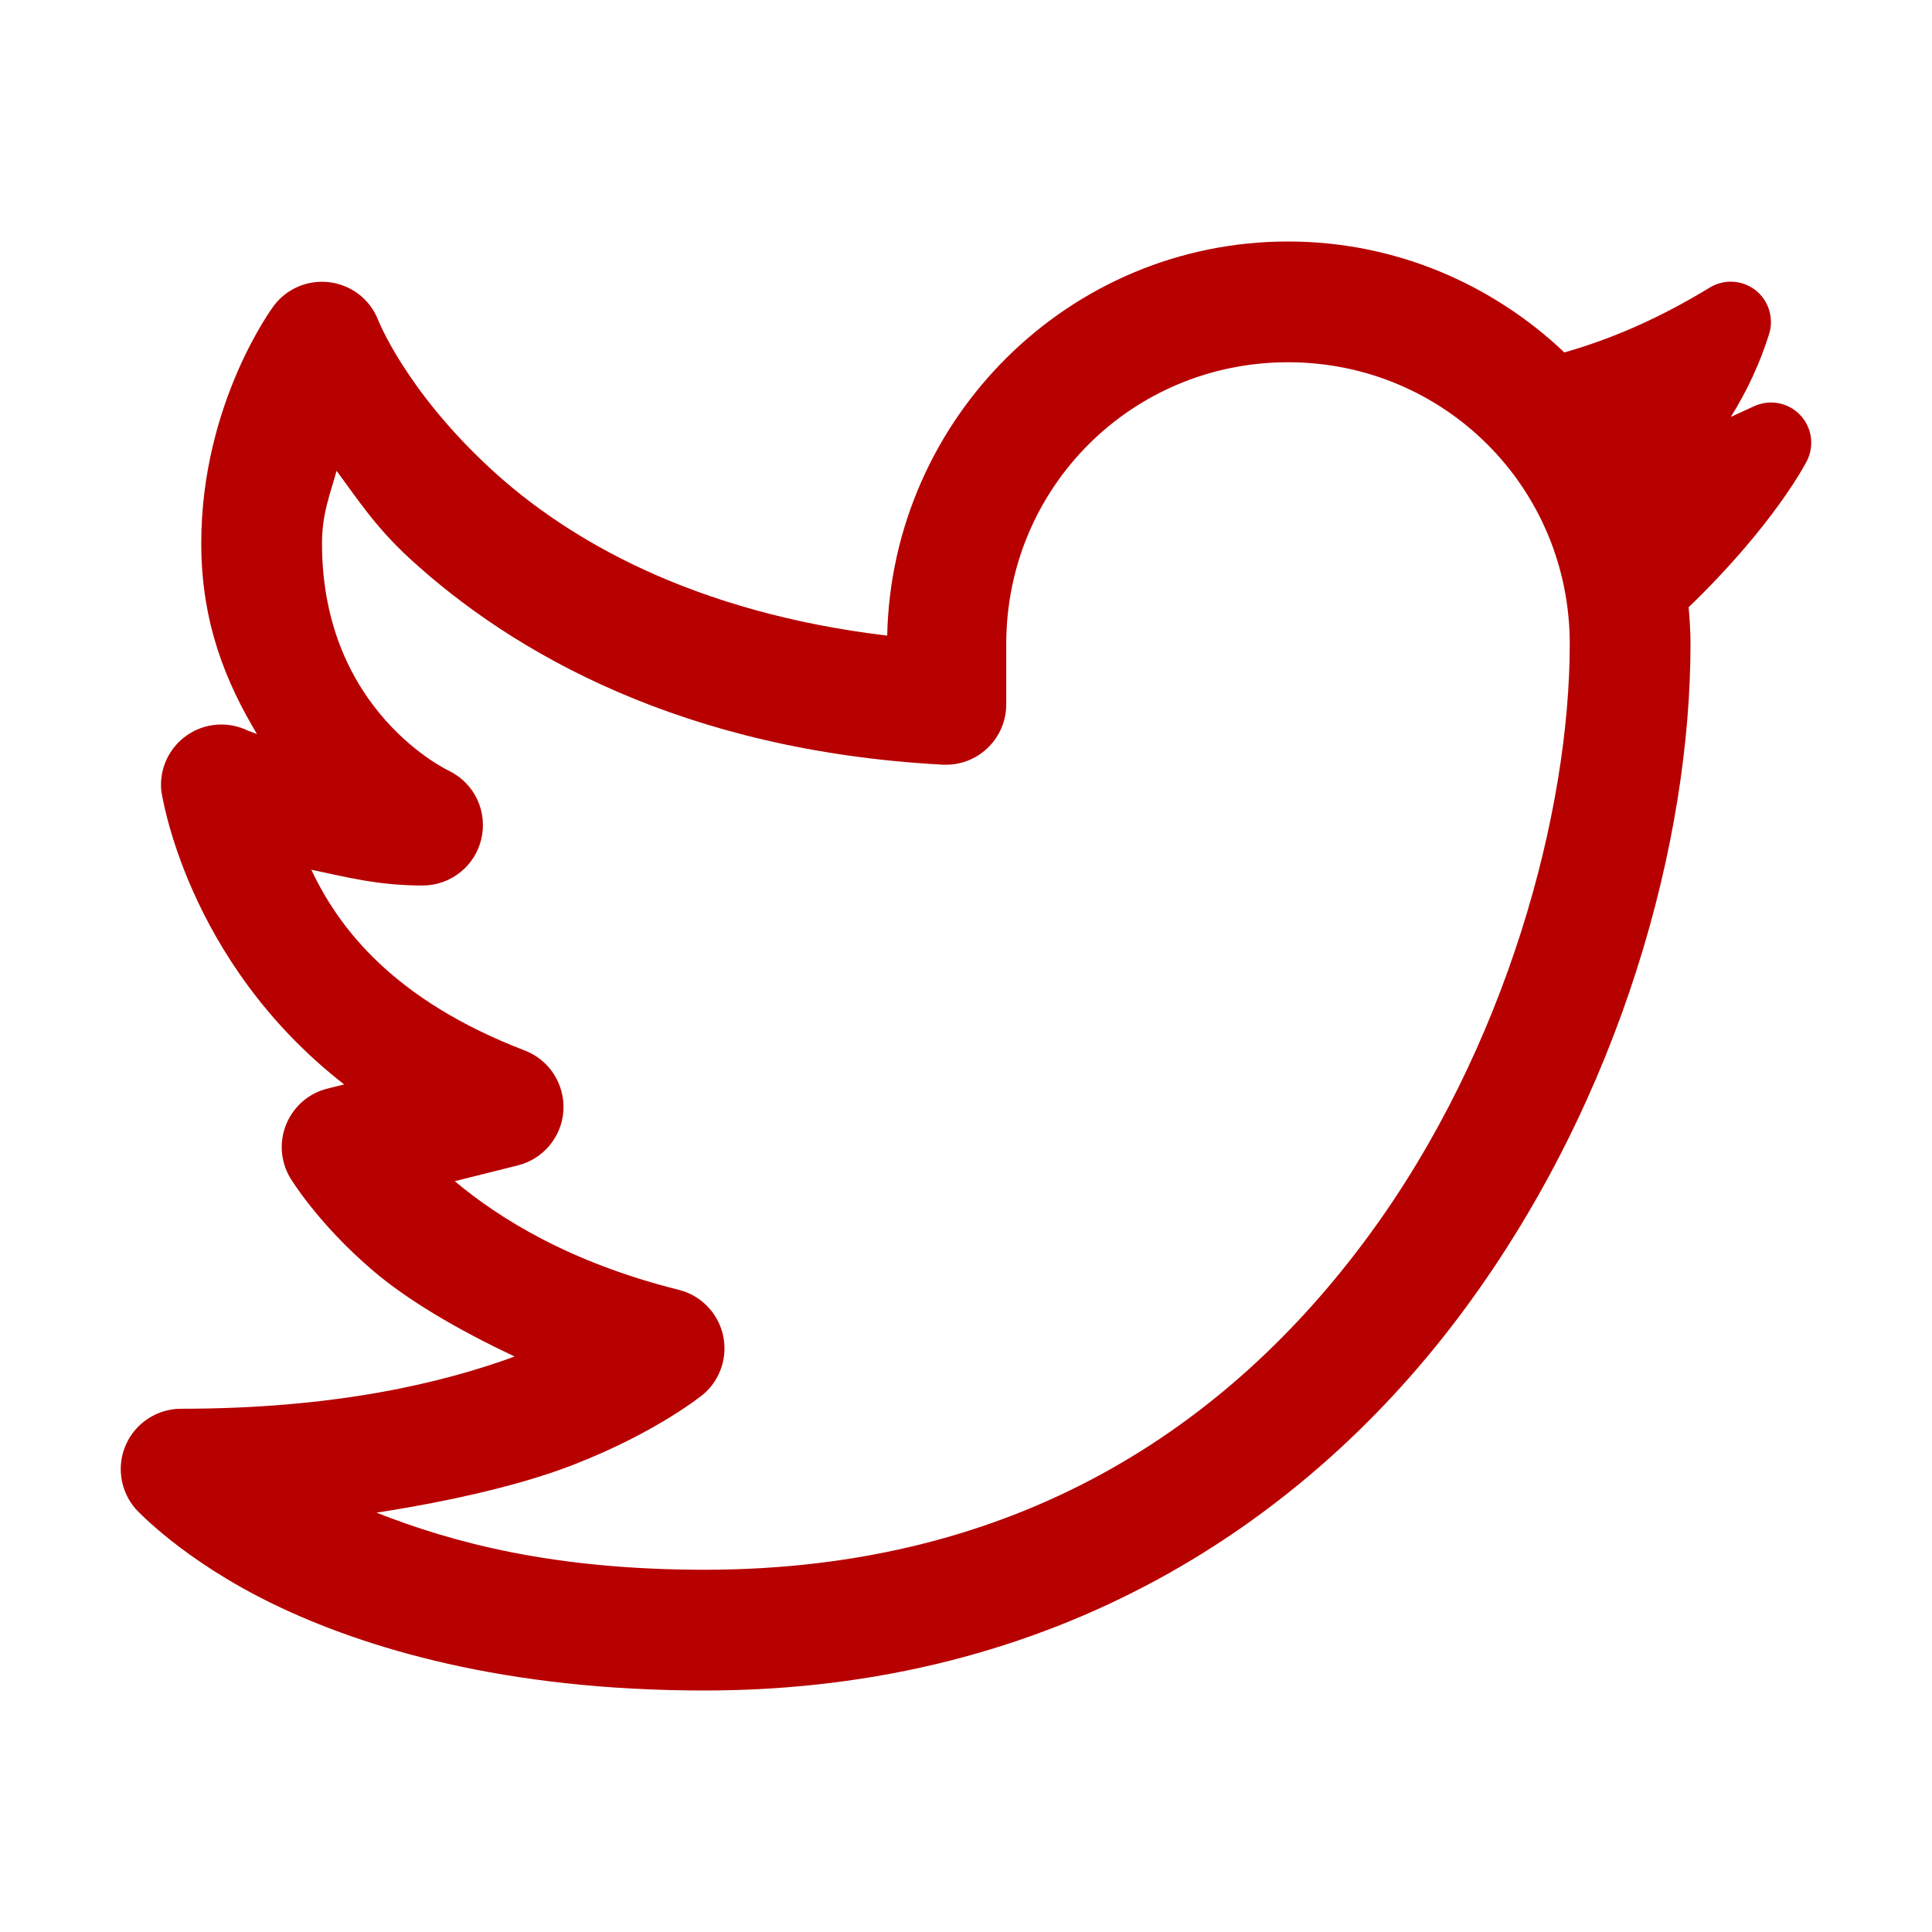
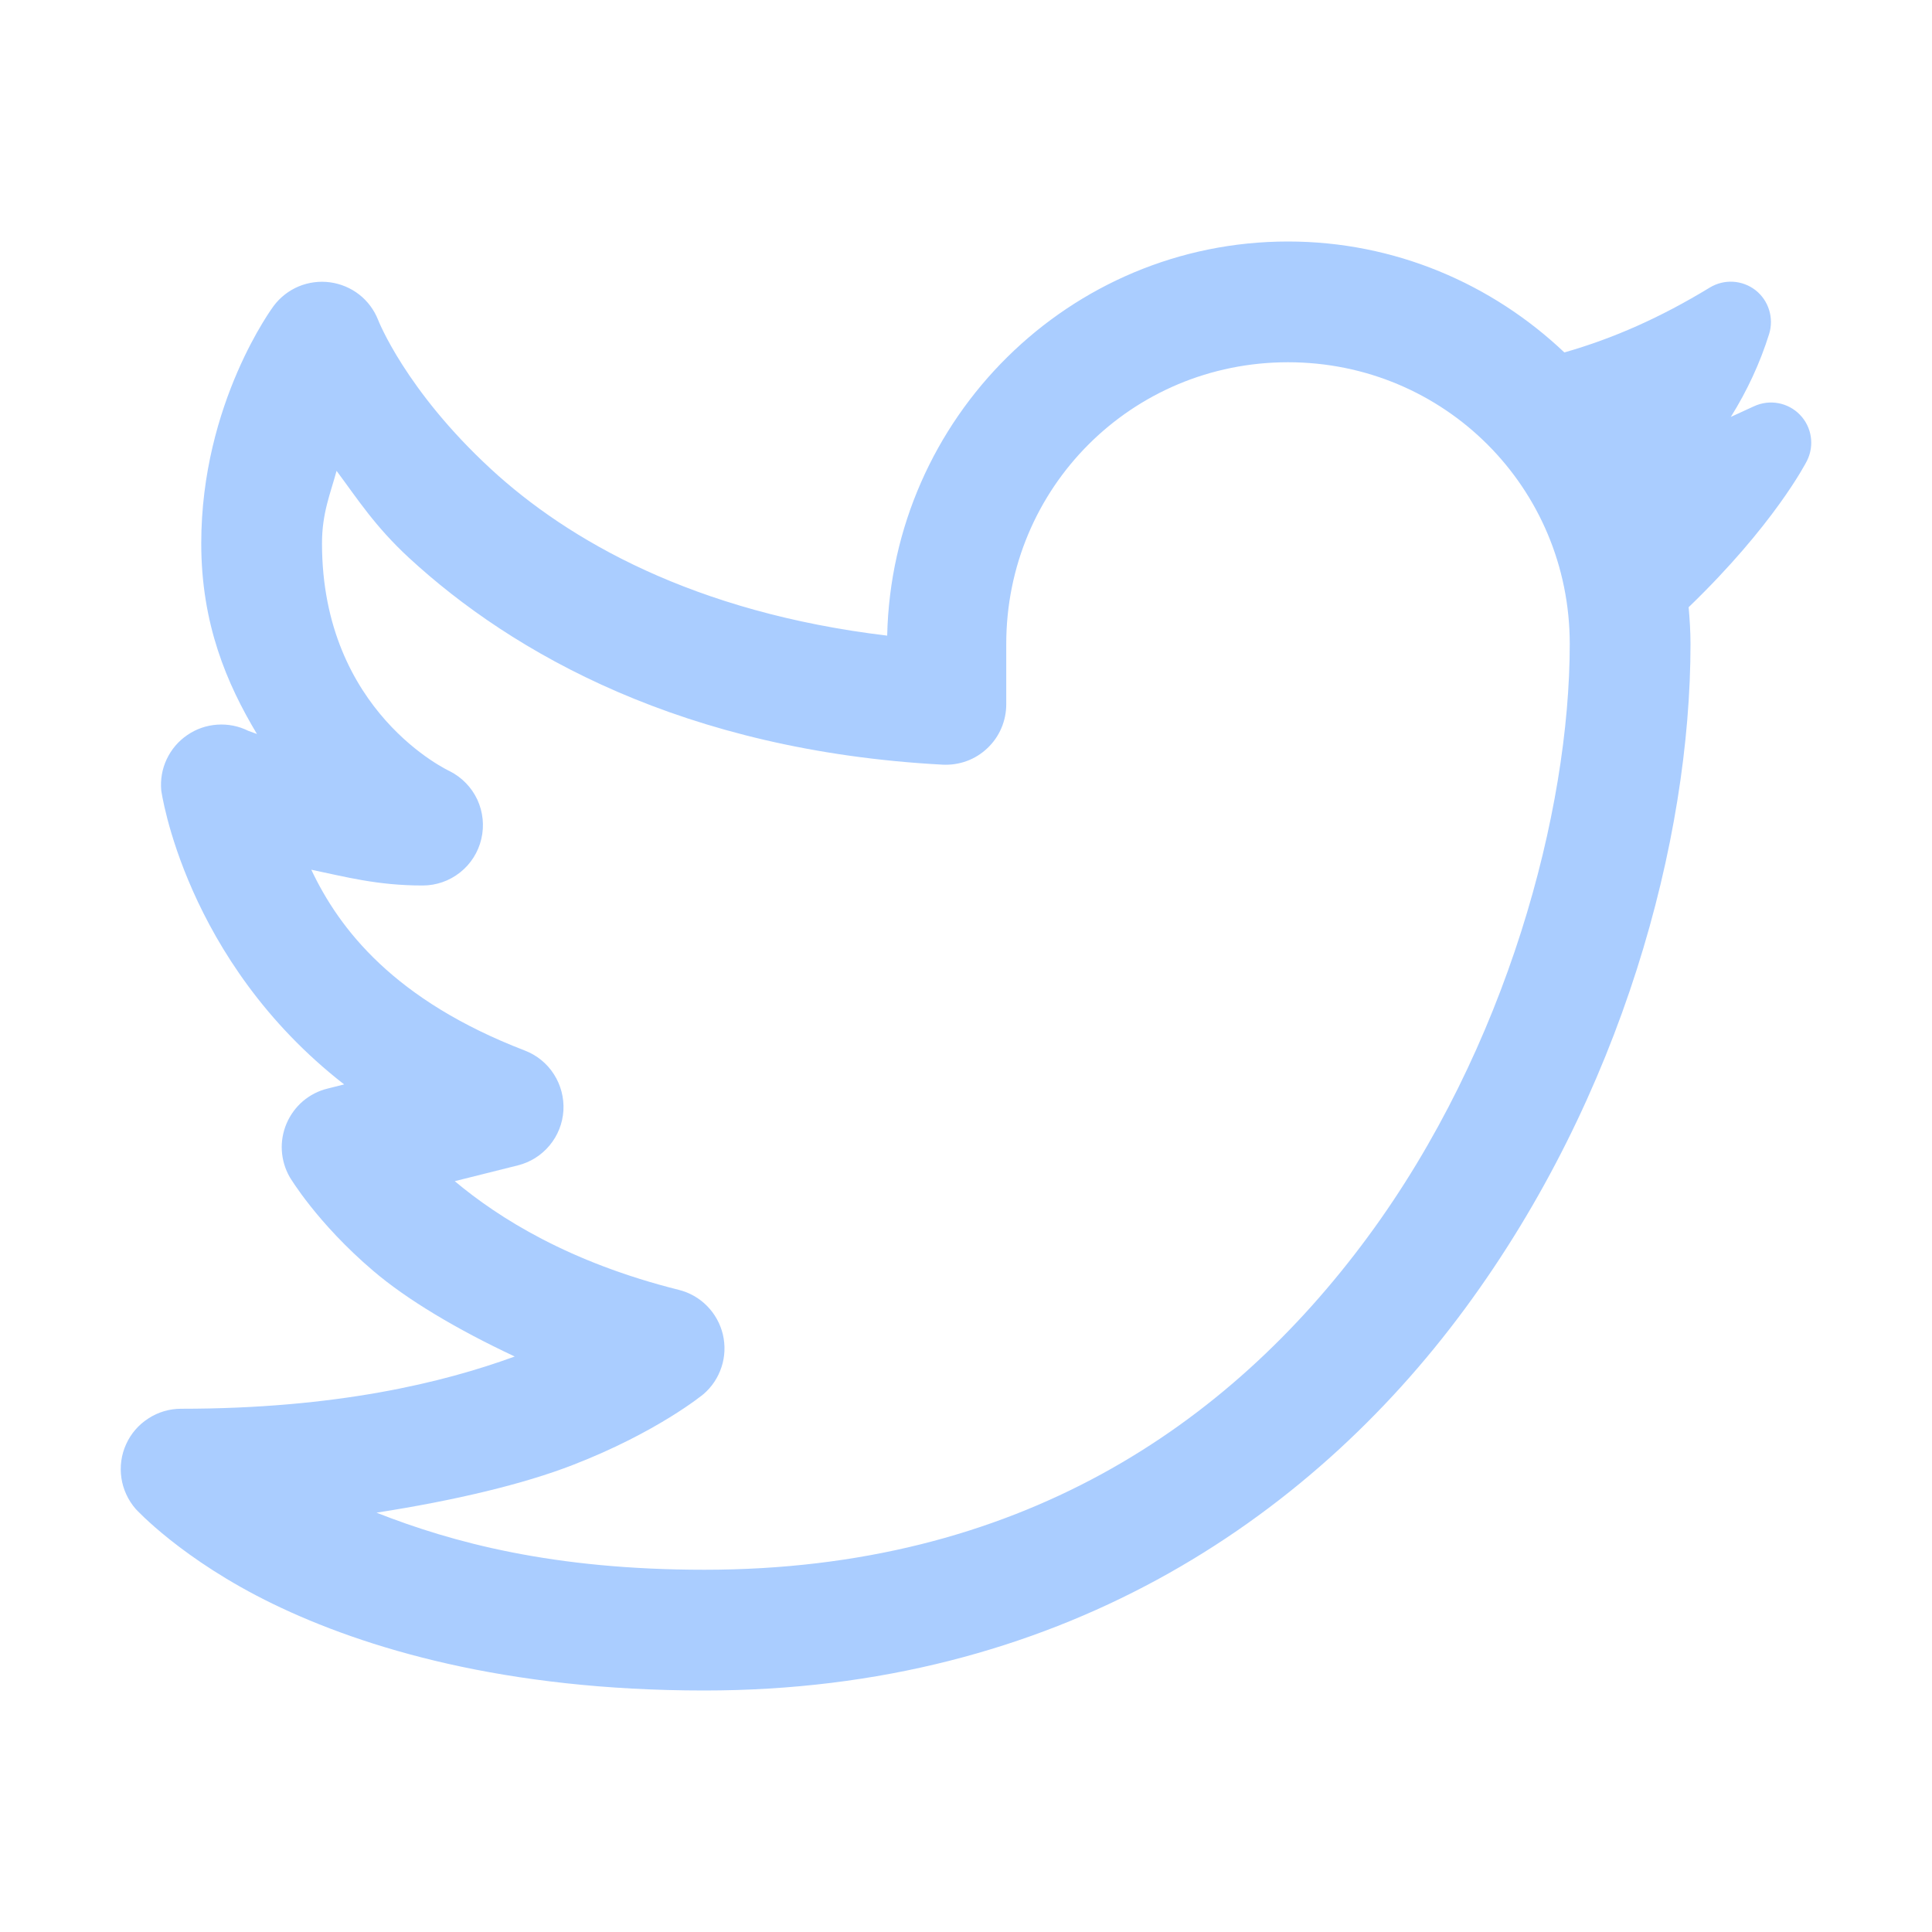
<svg xmlns="http://www.w3.org/2000/svg" width="24" height="24" viewBox="0 0 24 24" fill="none" version="1.1" id="svg4">
  <defs id="defs8" />
-   <path d="M16 3C13.284 3 11.08 5.194 11.021 7.896C8.62 7.609 7.057 6.711 6.098 5.826C5.034 4.845 4.697 3.974 4.697 3.974C4.648 3.85 4.567 3.741 4.462 3.659C4.357 3.577 4.232 3.525 4.1 3.507C3.968 3.489 3.833 3.507 3.71 3.558C3.587 3.61 3.48 3.693 3.4 3.8C3.4 3.8 2.5 5 2.5 6.75C2.5 7.75 2.816 8.491 3.192 9.118C3.178 9.112 3.085 9.079 3.085 9.079C2.965 9.019 2.832 8.993 2.699 9.002C2.565 9.011 2.437 9.055 2.327 9.131C2.216 9.206 2.128 9.31 2.071 9.431C2.014 9.551 1.991 9.685 2.003 9.818C2.003 9.818 2.292 11.928 4.275 13.471L4.068 13.523C3.956 13.55 3.852 13.604 3.763 13.679C3.675 13.755 3.606 13.849 3.56 13.956C3.515 14.062 3.494 14.178 3.501 14.293C3.508 14.409 3.541 14.521 3.599 14.622C3.599 14.622 3.935 15.191 4.64 15.79C5.057 16.145 5.671 16.512 6.394 16.851C5.506 17.175 4.181 17.5 2.25 17.5C2.106 17.5 1.965 17.541 1.844 17.62C1.722 17.698 1.626 17.809 1.567 17.94C1.507 18.071 1.487 18.217 1.508 18.36C1.529 18.502 1.591 18.636 1.685 18.744C1.685 18.744 2.259 19.375 3.392 19.925C4.524 20.474 6.27 21 8.75 21C13.11 21 16.242 18.909 18.197 16.258C20.152 13.607 21 10.431 21 8C21 7.846 20.99 7.694 20.977 7.543C22.032 6.526 22.428 5.761 22.447 5.724C22.542 5.533 22.507 5.304 22.359 5.152C22.212 5 21.984 4.957 21.791 5.046L21.71 5.083C21.64 5.115 21.571 5.147 21.501 5.179C21.704 4.854 21.865 4.507 21.977 4.148C22.038 3.95 21.971 3.733 21.808 3.605C21.643 3.477 21.418 3.464 21.24 3.572C20.629 3.944 20.043 4.204 19.433 4.378C18.536 3.527 17.328 3 16 3ZM16 4.5C17.942 4.5 19.5 6.058 19.5 8C19.5 10.069 18.723 13.018 16.99 15.367C15.258 17.716 12.64 19.5 8.75 19.5C6.867 19.5 5.615 19.16 4.677 18.791C5.66 18.638 6.506 18.435 7.114 18.199C8.169 17.791 8.738 17.319 8.738 17.319C8.843 17.23 8.92 17.113 8.963 16.982C9.006 16.852 9.011 16.712 8.98 16.578C8.948 16.444 8.88 16.321 8.783 16.223C8.687 16.125 8.565 16.056 8.432 16.023C7.07 15.682 6.197 15.132 5.649 14.673L6.432 14.477C6.586 14.439 6.725 14.352 6.827 14.229C6.929 14.107 6.989 13.955 6.999 13.796C7.008 13.637 6.967 13.479 6.881 13.345C6.795 13.21 6.668 13.107 6.519 13.05C4.897 12.426 4.216 11.543 3.867 10.804C4.291 10.892 4.686 11 5.25 11C5.419 11 5.583 10.943 5.715 10.838C5.848 10.733 5.941 10.586 5.979 10.422C6.018 10.258 6 10.085 5.929 9.932C5.857 9.779 5.736 9.655 5.585 9.579C5.585 9.579 4 8.85 4 6.75C4 6.373 4.104 6.134 4.181 5.849C4.442 6.2 4.658 6.539 5.08 6.929C6.367 8.116 8.495 9.327 11.71 9.499C11.812 9.504 11.913 9.489 12.009 9.454C12.105 9.419 12.192 9.364 12.266 9.294C12.34 9.224 12.399 9.14 12.439 9.046C12.479 8.953 12.5 8.852 12.5 8.75V8C12.5 6.058 14.058 4.5 16 4.5Z" fill="#AACDFF" id="path2" style="fill:#b70000;fill-opacity:1" />
+   <path d="M16 3C13.284 3 11.08 5.194 11.021 7.896C8.62 7.609 7.057 6.711 6.098 5.826C5.034 4.845 4.697 3.974 4.697 3.974C4.648 3.85 4.567 3.741 4.462 3.659C4.357 3.577 4.232 3.525 4.1 3.507C3.968 3.489 3.833 3.507 3.71 3.558C3.587 3.61 3.48 3.693 3.4 3.8C3.4 3.8 2.5 5 2.5 6.75C2.5 7.75 2.816 8.491 3.192 9.118C3.178 9.112 3.085 9.079 3.085 9.079C2.965 9.019 2.832 8.993 2.699 9.002C2.565 9.011 2.437 9.055 2.327 9.131C2.216 9.206 2.128 9.31 2.071 9.431C2.014 9.551 1.991 9.685 2.003 9.818C2.003 9.818 2.292 11.928 4.275 13.471L4.068 13.523C3.956 13.55 3.852 13.604 3.763 13.679C3.675 13.755 3.606 13.849 3.56 13.956C3.515 14.062 3.494 14.178 3.501 14.293C3.508 14.409 3.541 14.521 3.599 14.622C3.599 14.622 3.935 15.191 4.64 15.79C5.057 16.145 5.671 16.512 6.394 16.851C5.506 17.175 4.181 17.5 2.25 17.5C2.106 17.5 1.965 17.541 1.844 17.62C1.722 17.698 1.626 17.809 1.567 17.94C1.507 18.071 1.487 18.217 1.508 18.36C1.529 18.502 1.591 18.636 1.685 18.744C1.685 18.744 2.259 19.375 3.392 19.925C4.524 20.474 6.27 21 8.75 21C13.11 21 16.242 18.909 18.197 16.258C20.152 13.607 21 10.431 21 8C21 7.846 20.99 7.694 20.977 7.543C22.032 6.526 22.428 5.761 22.447 5.724C22.542 5.533 22.507 5.304 22.359 5.152C22.212 5 21.984 4.957 21.791 5.046L21.71 5.083C21.64 5.115 21.571 5.147 21.501 5.179C21.704 4.854 21.865 4.507 21.977 4.148C22.038 3.95 21.971 3.733 21.808 3.605C21.643 3.477 21.418 3.464 21.24 3.572C20.629 3.944 20.043 4.204 19.433 4.378C18.536 3.527 17.328 3 16 3ZM16 4.5C17.942 4.5 19.5 6.058 19.5 8C19.5 10.069 18.723 13.018 16.99 15.367C15.258 17.716 12.64 19.5 8.75 19.5C6.867 19.5 5.615 19.16 4.677 18.791C5.66 18.638 6.506 18.435 7.114 18.199C8.169 17.791 8.738 17.319 8.738 17.319C8.843 17.23 8.92 17.113 8.963 16.982C9.006 16.852 9.011 16.712 8.98 16.578C8.948 16.444 8.88 16.321 8.783 16.223C8.687 16.125 8.565 16.056 8.432 16.023C7.07 15.682 6.197 15.132 5.649 14.673L6.432 14.477C6.586 14.439 6.725 14.352 6.827 14.229C6.929 14.107 6.989 13.955 6.999 13.796C7.008 13.637 6.967 13.479 6.881 13.345C6.795 13.21 6.668 13.107 6.519 13.05C4.897 12.426 4.216 11.543 3.867 10.804C4.291 10.892 4.686 11 5.25 11C5.419 11 5.583 10.943 5.715 10.838C5.848 10.733 5.941 10.586 5.979 10.422C6.018 10.258 6 10.085 5.929 9.932C5.857 9.779 5.736 9.655 5.585 9.579C5.585 9.579 4 8.85 4 6.75C4 6.373 4.104 6.134 4.181 5.849C4.442 6.2 4.658 6.539 5.08 6.929C6.367 8.116 8.495 9.327 11.71 9.499C11.812 9.504 11.913 9.489 12.009 9.454C12.105 9.419 12.192 9.364 12.266 9.294C12.34 9.224 12.399 9.14 12.439 9.046C12.479 8.953 12.5 8.852 12.5 8.75V8C12.5 6.058 14.058 4.5 16 4.5Z" fill="#AACDFF" id="path2" style="fill:#aacdff;fill-opacity:1" />
</svg>
